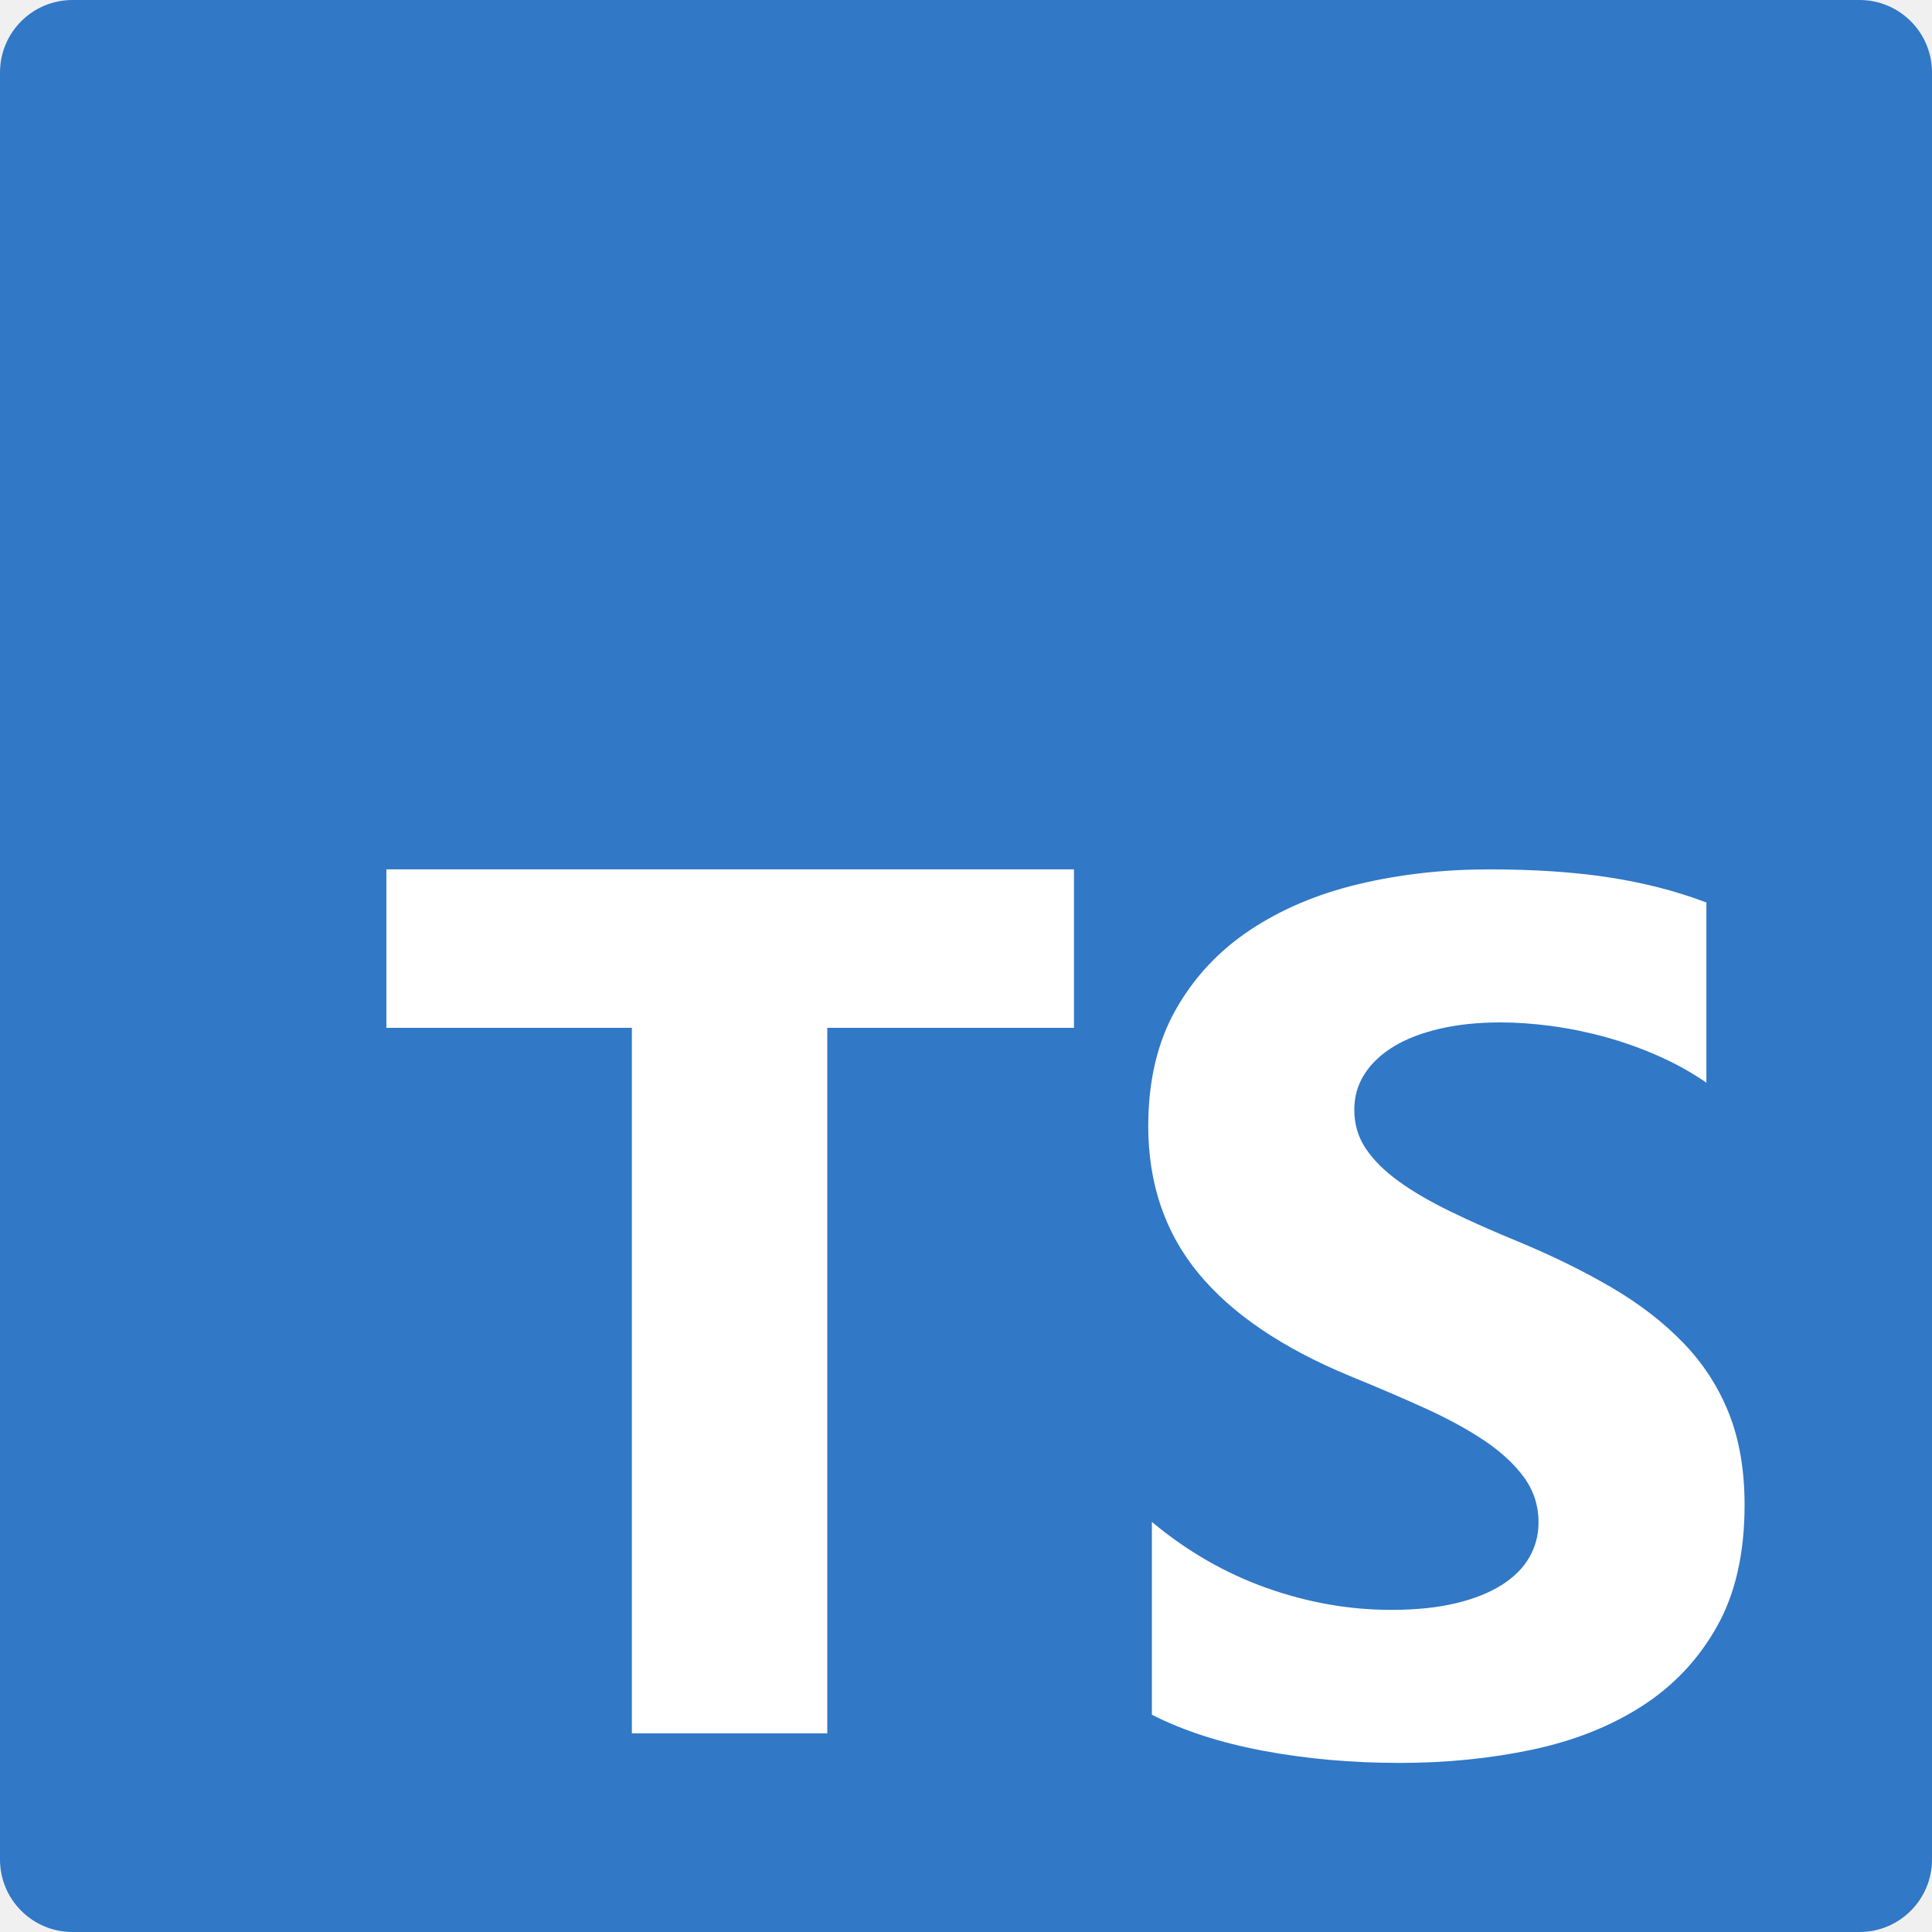
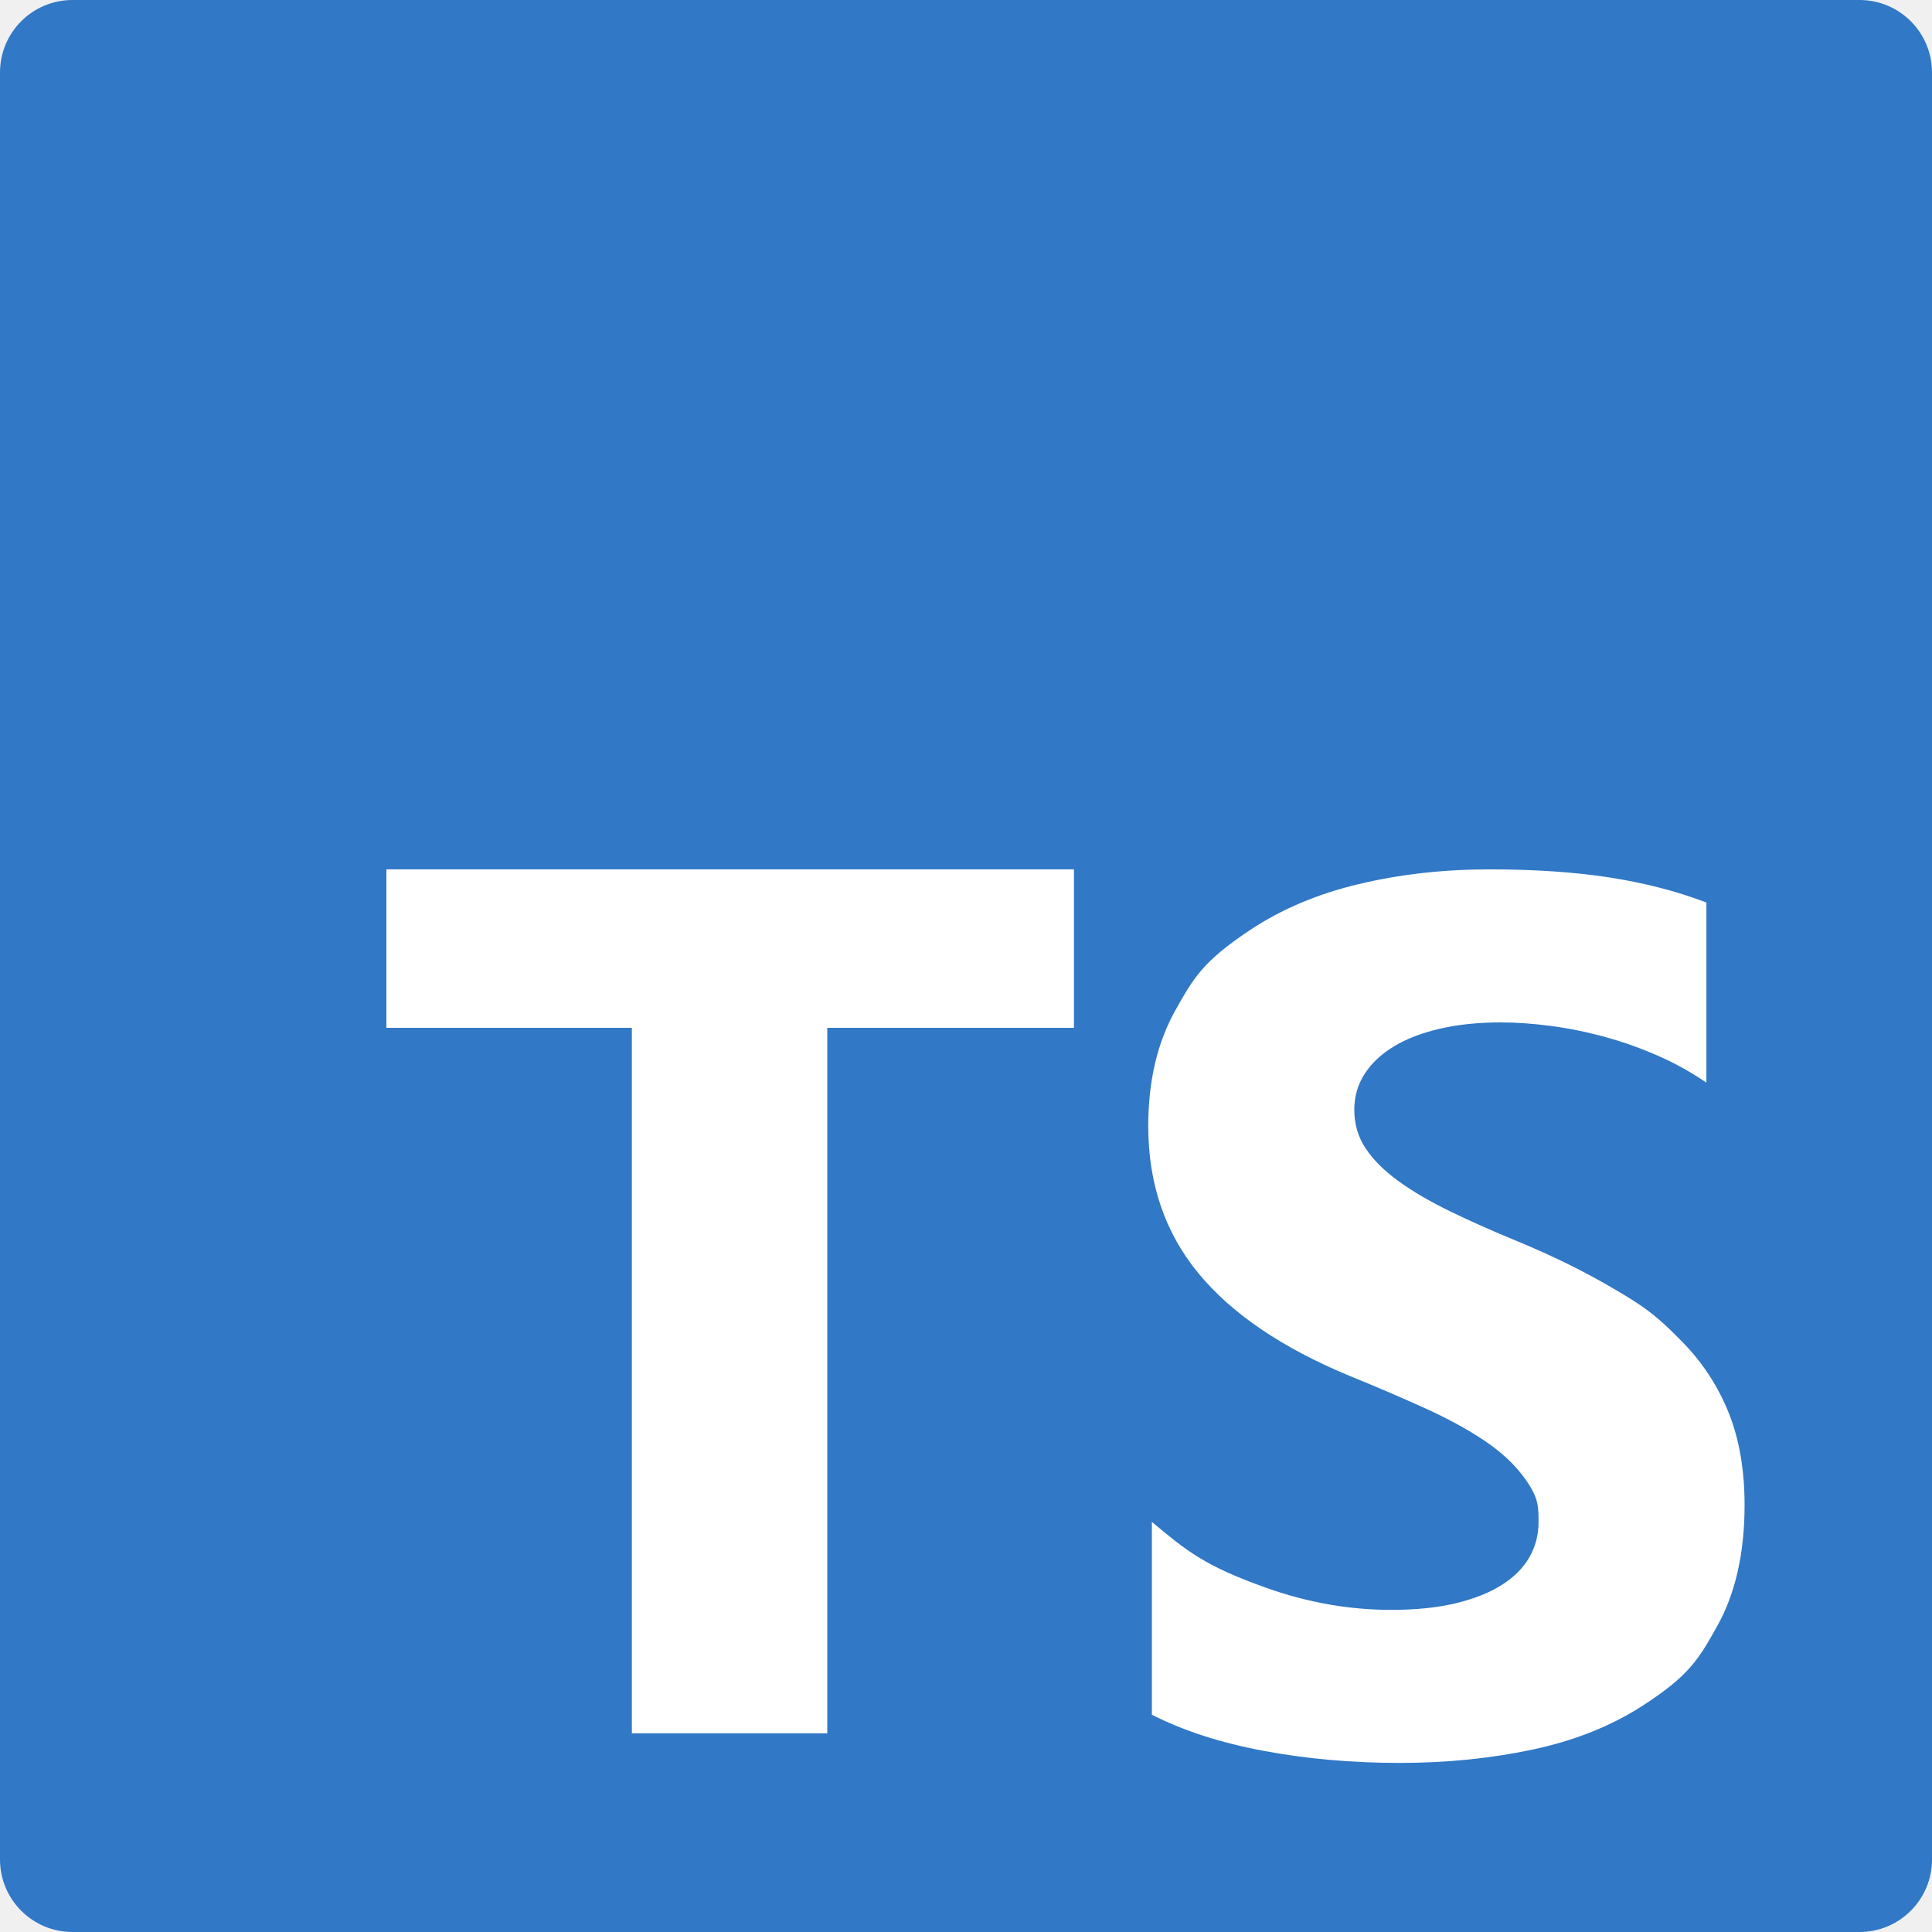
- <svg xmlns="http://www.w3.org/2000/svg" width="260" height="260" version="1.1" viewBox="0 0 260 260">
-   <path d="m9.75 0h240.5c5.385 0 9.75 4.365 9.75 9.75v240.5c0 5.385-4.365 9.75-9.75 9.75h-240.5c-5.385 0-9.75-4.365-9.75-9.75v-240.5c0-5.385 4.365-9.75 9.75-9.75z" fill="#fff" />
-   <path d="m9.75 0h240.5c5.385 0 9.75 4.365 9.75 9.75v240.5c0 5.385-4.365 9.75-9.75 9.75h-240.5c-5.385 0-9.75-4.365-9.75-9.75v-240.5c0-5.385 4.365-9.75 9.75-9.75zm134.78 138.32v-21.324h-92.532v21.324h33.036v94.946h26.298v-94.946zm10.485 92.439c4.241 2.162 9.257 3.784 15.048 4.865 5.79 1.081 11.893 1.622 18.309 1.622 6.253 0 12.193-0.595 17.82-1.784 5.628-1.189 10.562-3.149 14.803-5.879s7.598-6.297 10.072-10.703 3.711-9.852 3.711-16.339c0-4.703-0.707-8.824-2.12-12.365-1.414-3.541-3.453-6.69-6.117-9.447s-5.859-5.23-9.583-7.419c-3.725-2.189-7.925-4.257-12.601-6.203-3.425-1.406-6.497-2.771-9.216-4.095-2.718-1.324-5.029-2.676-6.932-4.054-1.903-1.379-3.371-2.838-4.404-4.379-1.033-1.54-1.55-3.284-1.55-5.23 0-1.784 0.463-3.392 1.387-4.824 0.924-1.433 2.229-2.663 3.915-3.69 1.685-1.027 3.751-1.824 6.198-2.392 2.447-0.567 5.165-0.851 8.156-0.851 2.174 0 4.472 0.162 6.891 0.486 2.42 0.325 4.853 0.825 7.299 1.5 2.447 0.676 4.826 1.527 7.137 2.555 2.311 1.027 4.445 2.216 6.402 3.567v-24.244c-3.969-1.514-8.305-2.636-13.008-3.365-4.704-0.73-10.1-1.095-16.189-1.095-6.199 0-12.071 0.662-17.617 1.987-5.546 1.324-10.425 3.392-14.639 6.203s-7.544 6.392-9.991 10.743c-2.447 4.352-3.67 9.555-3.67 15.609 0 7.731 2.243 14.326 6.729 19.785 4.485 5.46 11.295 10.082 20.43 13.866 3.588 1.46 6.932 2.892 10.031 4.298 3.099 1.405 5.777 2.865 8.033 4.378 2.257 1.514 4.037 3.162 5.342 4.946s1.958 3.811 1.958 6.082c0 1.676-0.408 3.23-1.224 4.662-0.815 1.433-2.052 2.676-3.71 3.73-1.659 1.054-3.725 1.879-6.199 2.473-2.474 0.595-5.369 0.892-8.686 0.892-5.654 0-11.254-0.986-16.8-2.959s-10.684-4.933-15.415-8.879z" fill="#3178c6" />
+ <svg xmlns="http://www.w3.org/2000/svg" width="260" height="260" viewBox="0 0 260 260">
+   <path fill="#fff" d="M9.75 0h240.5A9.75 9.75 0 0 1 260 9.75v240.5a9.75 9.75 0 0 1-9.75 9.75H9.75A9.75 9.75 0 0 1 0 250.25V9.75A9.75 9.75 0 0 1 9.75 0" />
+   <path fill="#3178c6" d="M9.75 0h240.5A9.75 9.75 0 0 1 260 9.75v240.5a9.75 9.75 0 0 1-9.75 9.75H9.75A9.75 9.75 0 0 1 0 250.25V9.75A9.75 9.75 0 0 1 9.75 0m134.78 138.32v-21.324H51.998v21.324h33.036v94.946h26.298V138.32zm10.485 92.439q6.361 3.243 15.048 4.865 8.685 1.622 18.309 1.622 9.38 0 17.82-1.784 8.442-1.784 14.803-5.879c6.361-4.095 7.598-6.297 10.072-10.703s3.711-9.852 3.711-16.339q0-7.054-2.12-12.365t-6.117-9.447c-3.996-4.136-5.859-5.23-9.583-7.419q-5.587-3.284-12.601-6.203-5.137-2.109-9.216-4.095-4.077-1.986-6.932-4.054t-4.404-4.379q-1.55-2.31-1.55-5.23 0-2.676 1.387-4.824 1.386-2.15 3.915-3.69t6.198-2.392q3.67-.85 8.156-.851 3.262 0 6.891.486 3.63.487 7.299 1.5a51 51 0 0 1 7.137 2.555 39.4 39.4 0 0 1 6.402 3.567v-24.244q-5.954-2.271-13.008-3.365-7.056-1.095-16.189-1.095-9.298 0-17.617 1.987-8.318 1.986-14.639 6.203c-6.321 4.217-7.544 6.392-9.991 10.743q-3.67 6.528-3.67 15.609 0 11.597 6.729 19.785 6.728 8.19 20.43 13.866a277 277 0 0 1 10.031 4.298q4.649 2.108 8.033 4.378 3.385 2.27 5.342 4.946c1.957 2.676 1.958 3.811 1.958 6.082q0 2.514-1.224 4.662-1.223 2.15-3.71 3.73-2.488 1.582-6.199 2.473-3.71.892-8.686.892-8.481 0-16.8-2.959c-8.319-2.959-10.684-4.933-15.415-8.879z" />
</svg>
